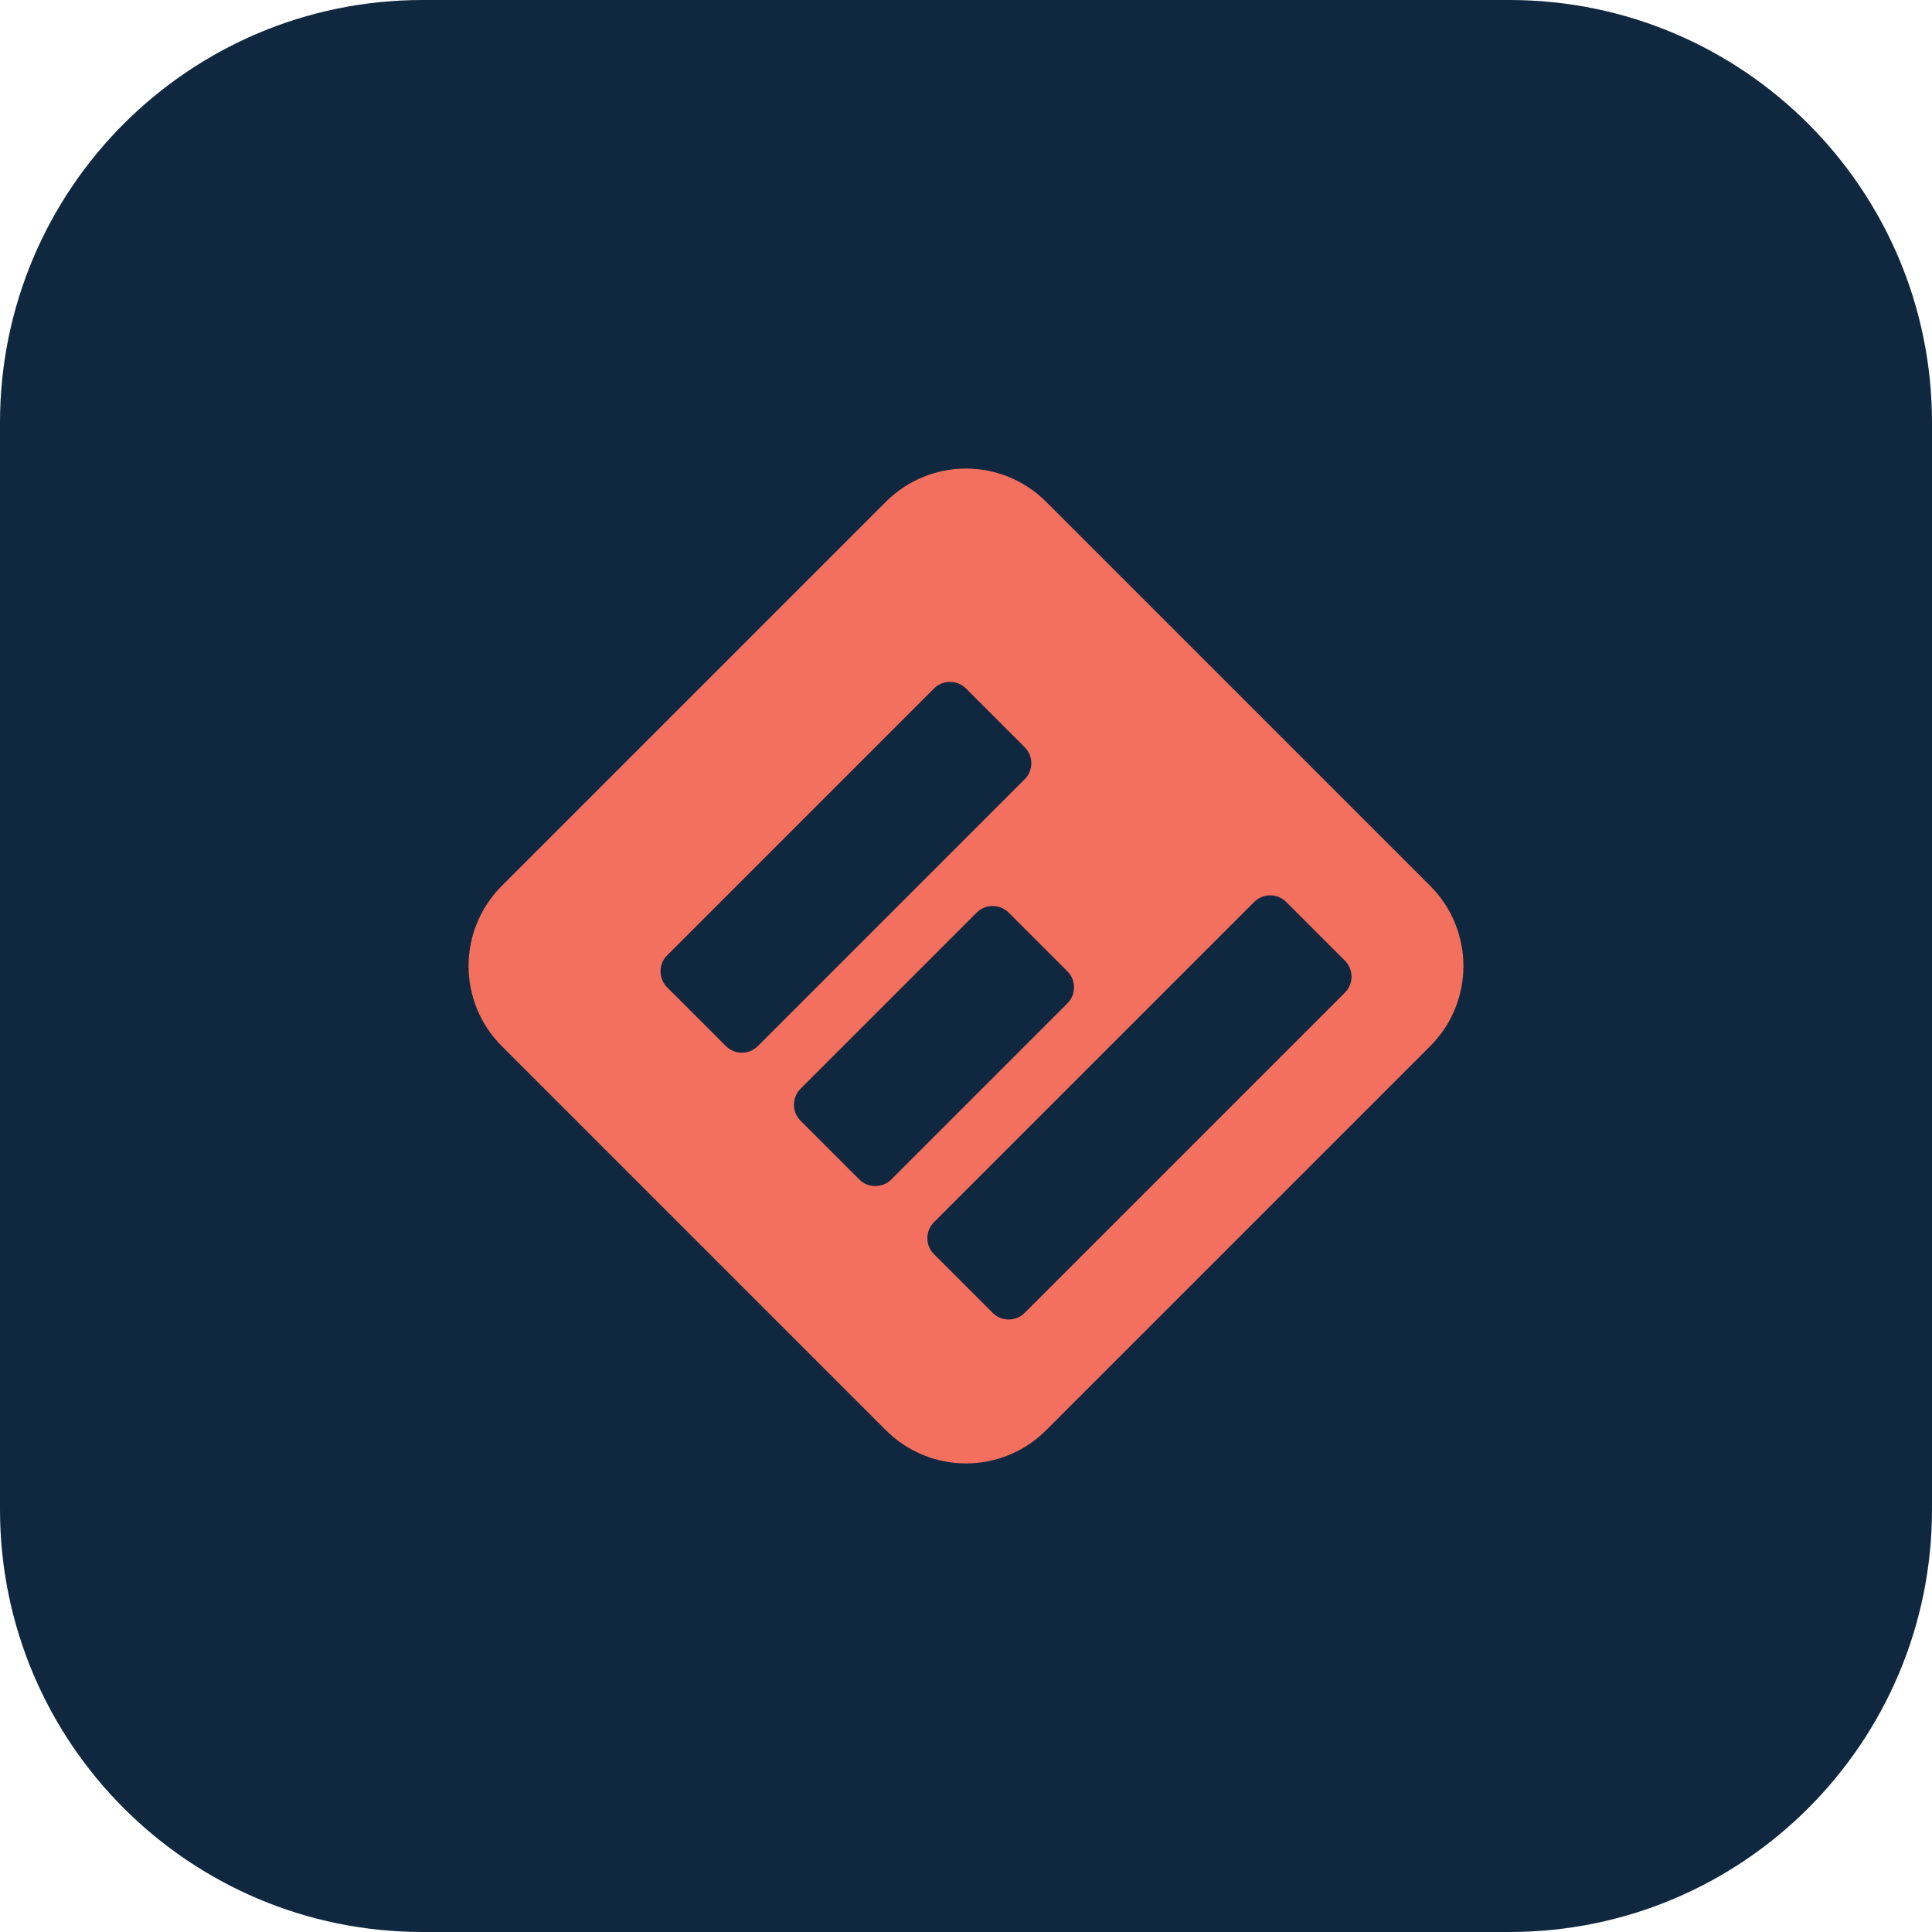
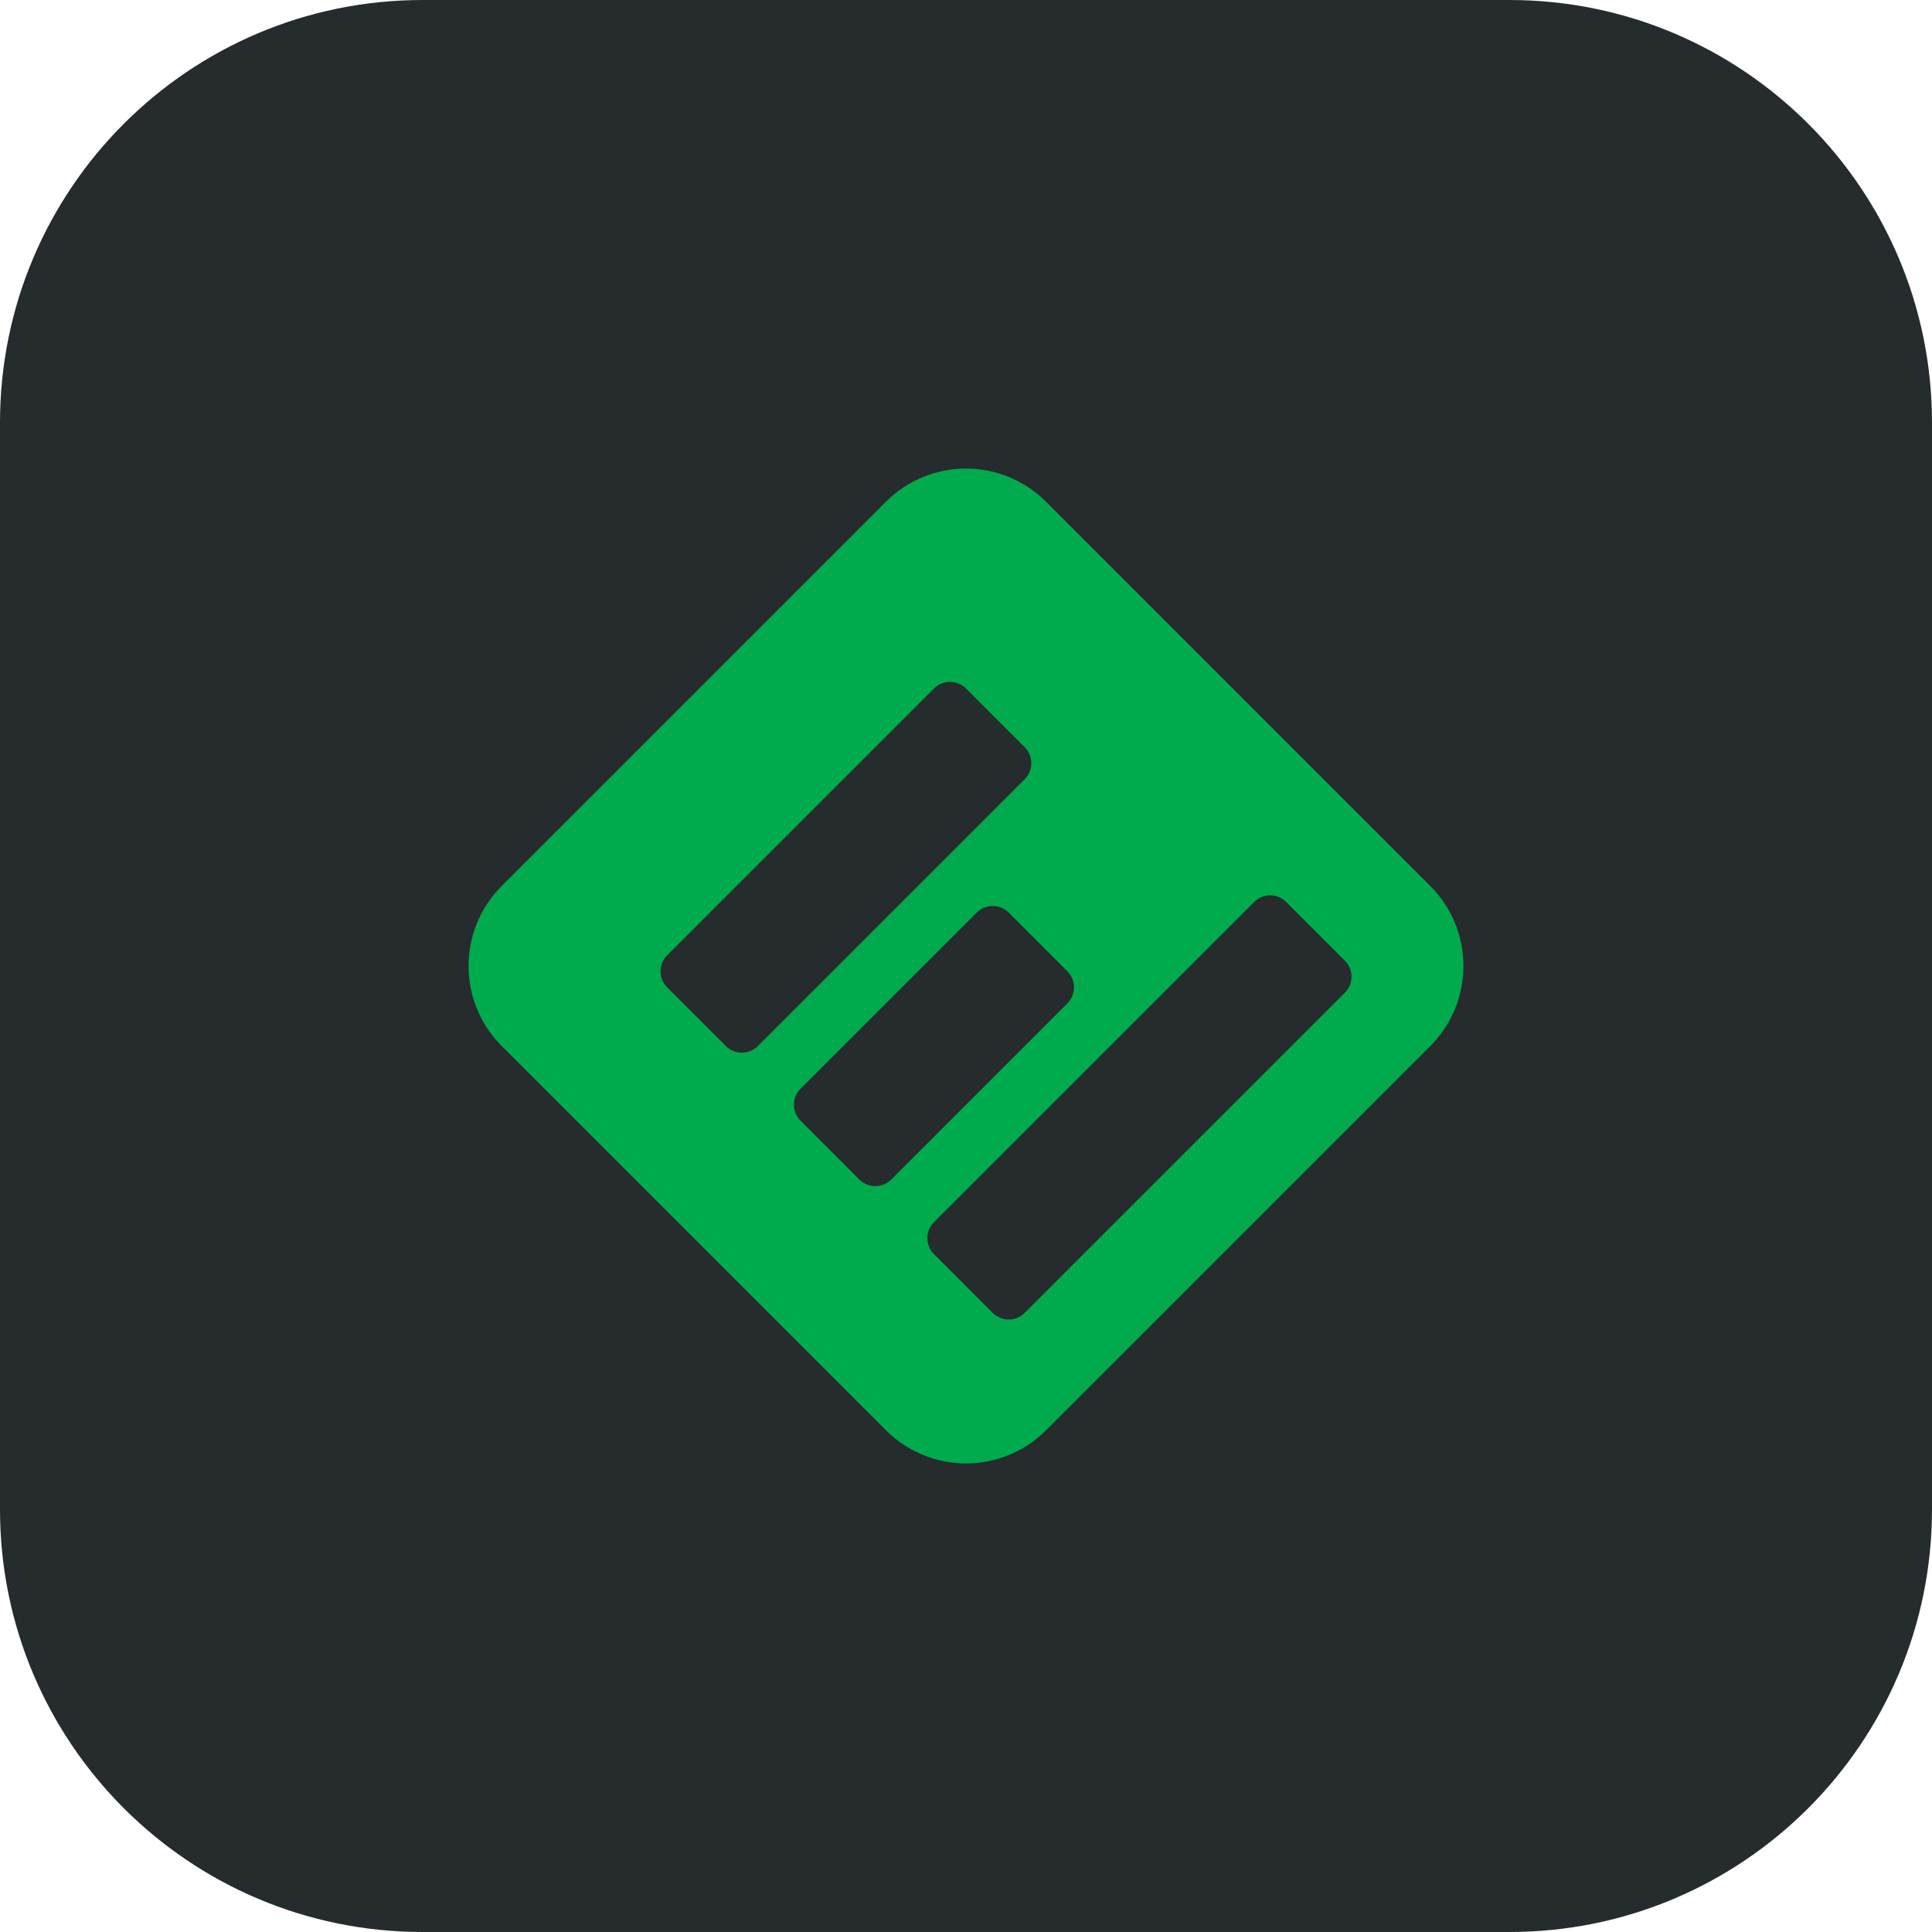
<svg xmlns="http://www.w3.org/2000/svg" viewBox="0 0 512 512">
-   <rect width="512" height="512" rx="112" fill="#10283f" />
+   <rect width="512" height="512" rx="112" fill="#262b2d" />
  <g transform="rotate(45 256 256)">
-     <rect x="154" y="154" width="204" height="204" rx="30" fill="#f36f5e" />
-     <rect x="198" y="204" width="34" height="112" rx="6" fill="#10283f" />
-     <rect x="248" y="238" width="34" height="78" rx="6" fill="#10283f" />
-     <rect x="298" y="184" width="34" height="132" rx="6" fill="#10283f" />
+     <rect x="154" y="154" width="204" height="204" rx="30" fill="#00AB4E" />
+     <rect x="198" y="204" width="34" height="112" rx="6" fill="#262b2d" />
+     <rect x="248" y="238" width="34" height="78" rx="6" fill="#262b2d" />
+     <rect x="298" y="184" width="34" height="132" rx="6" fill="#262b2d" />
  </g>
</svg>
